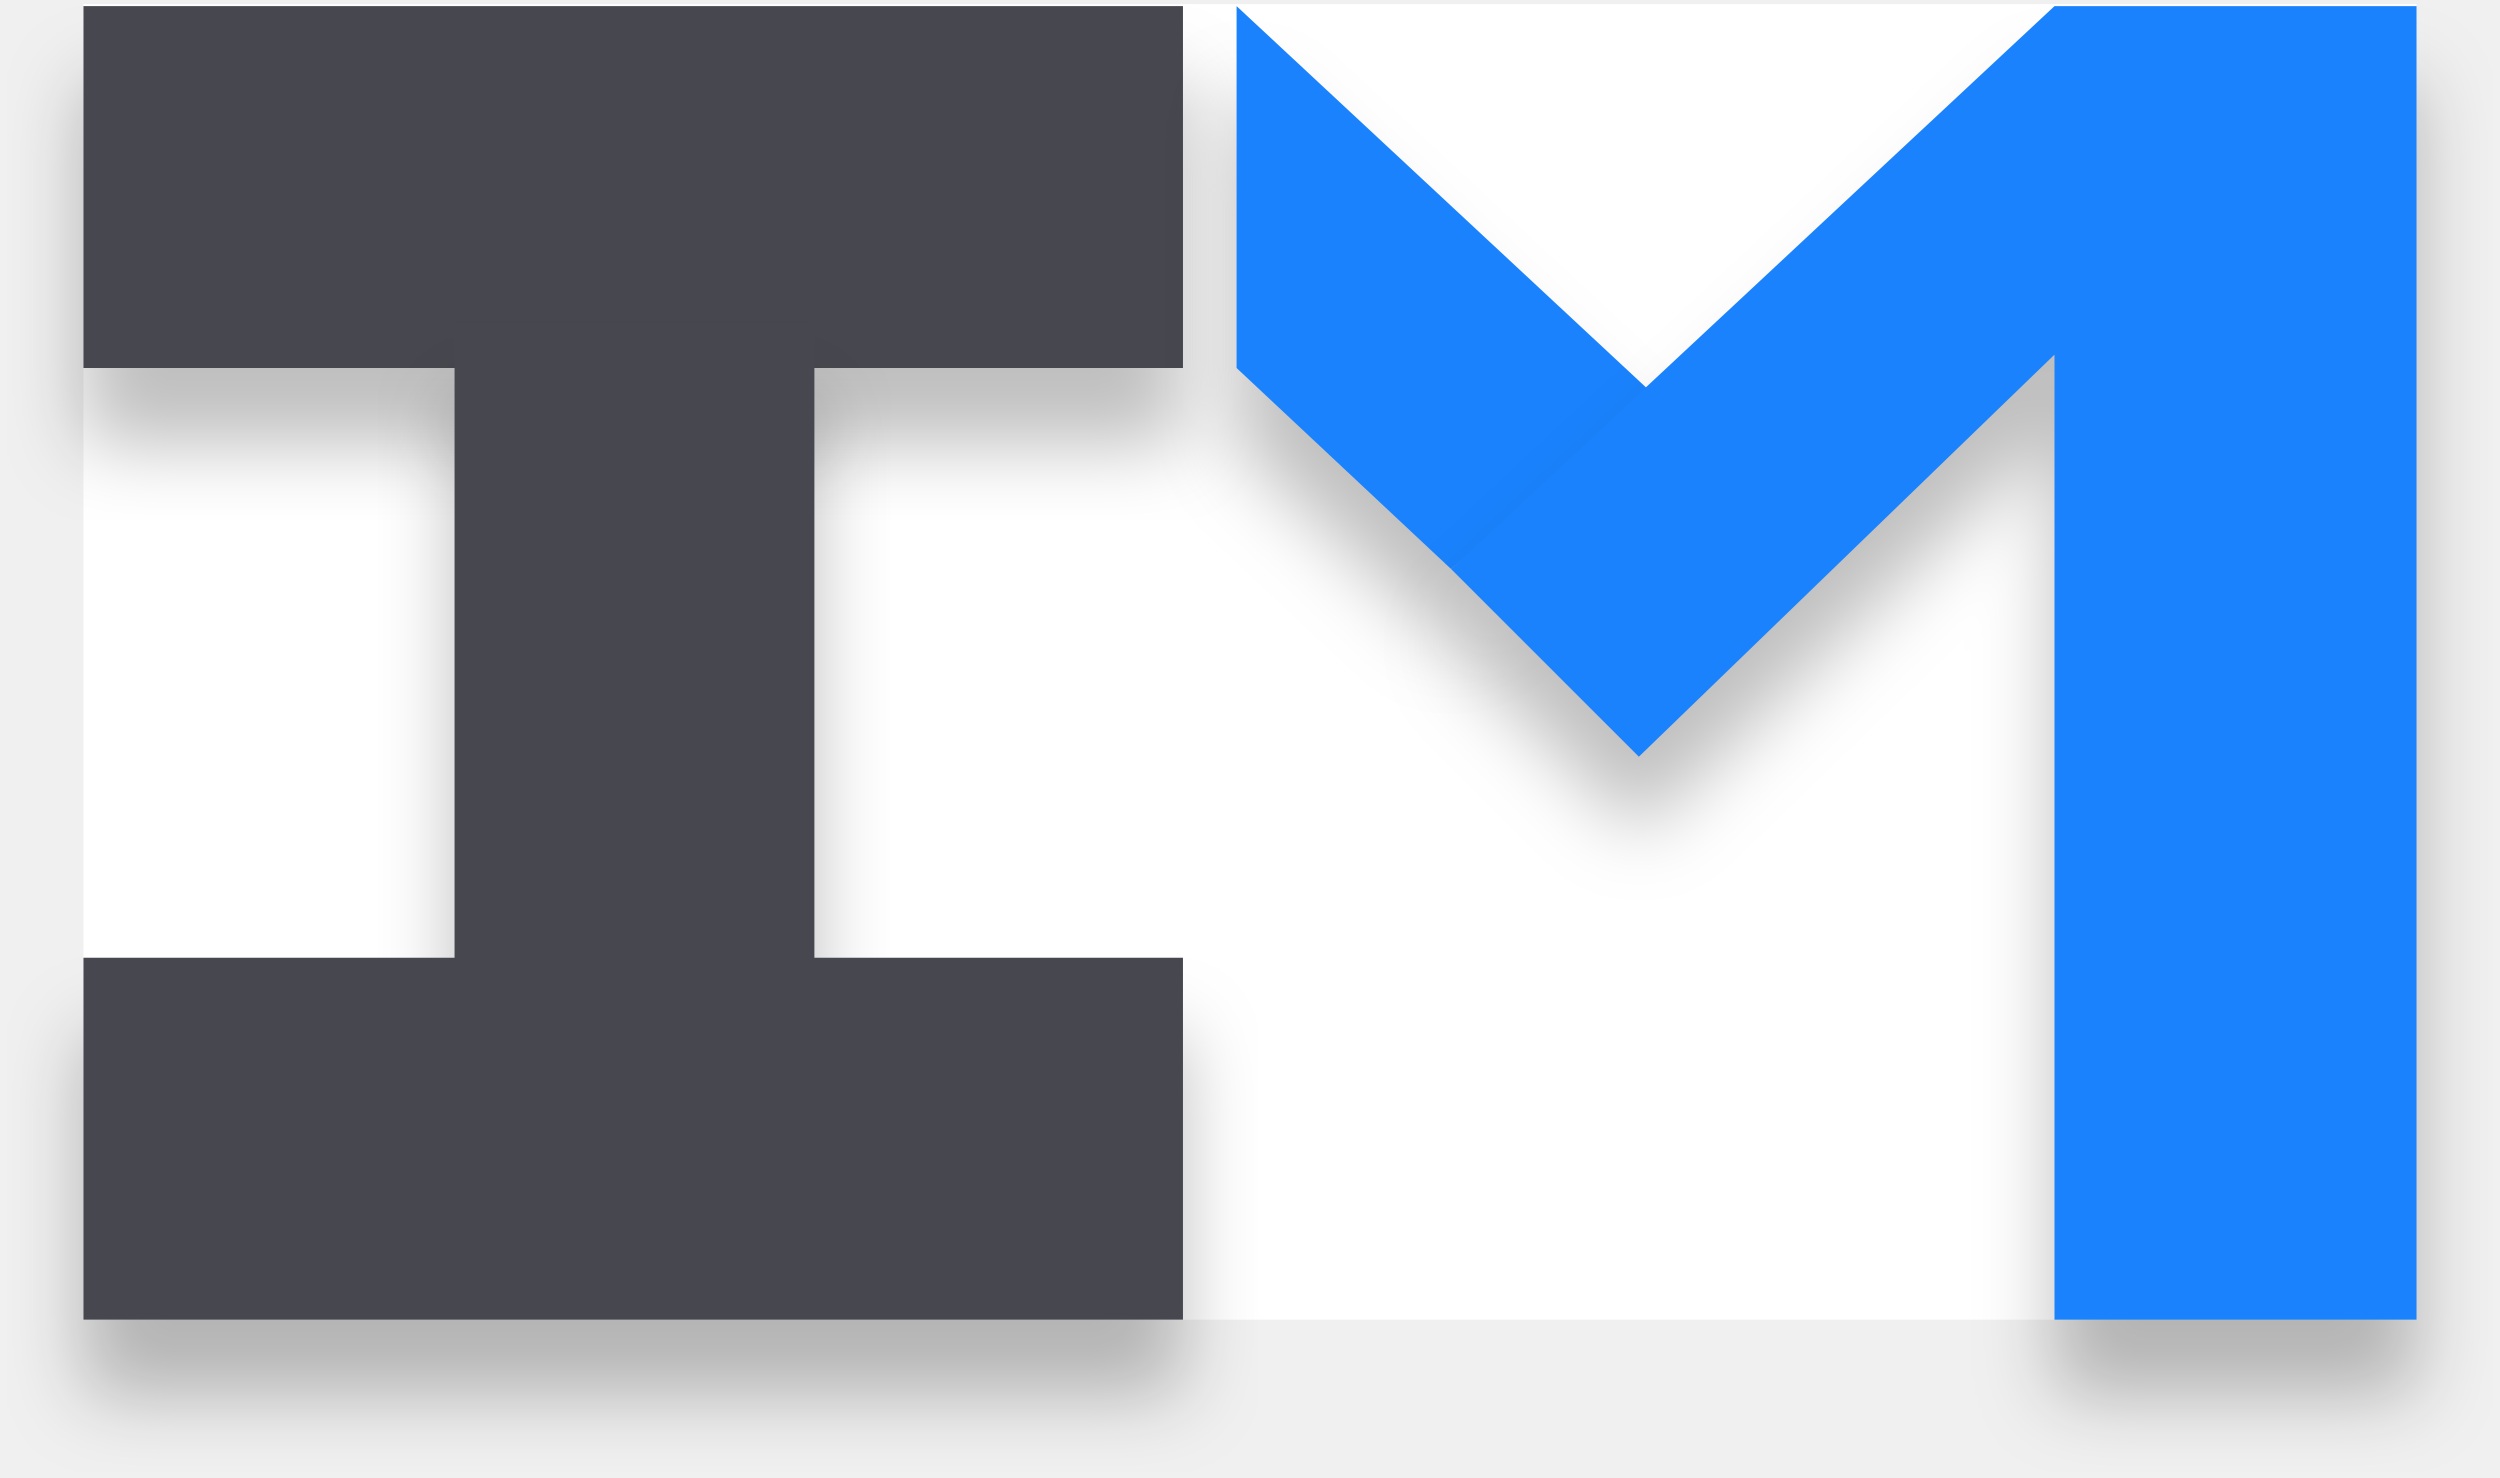
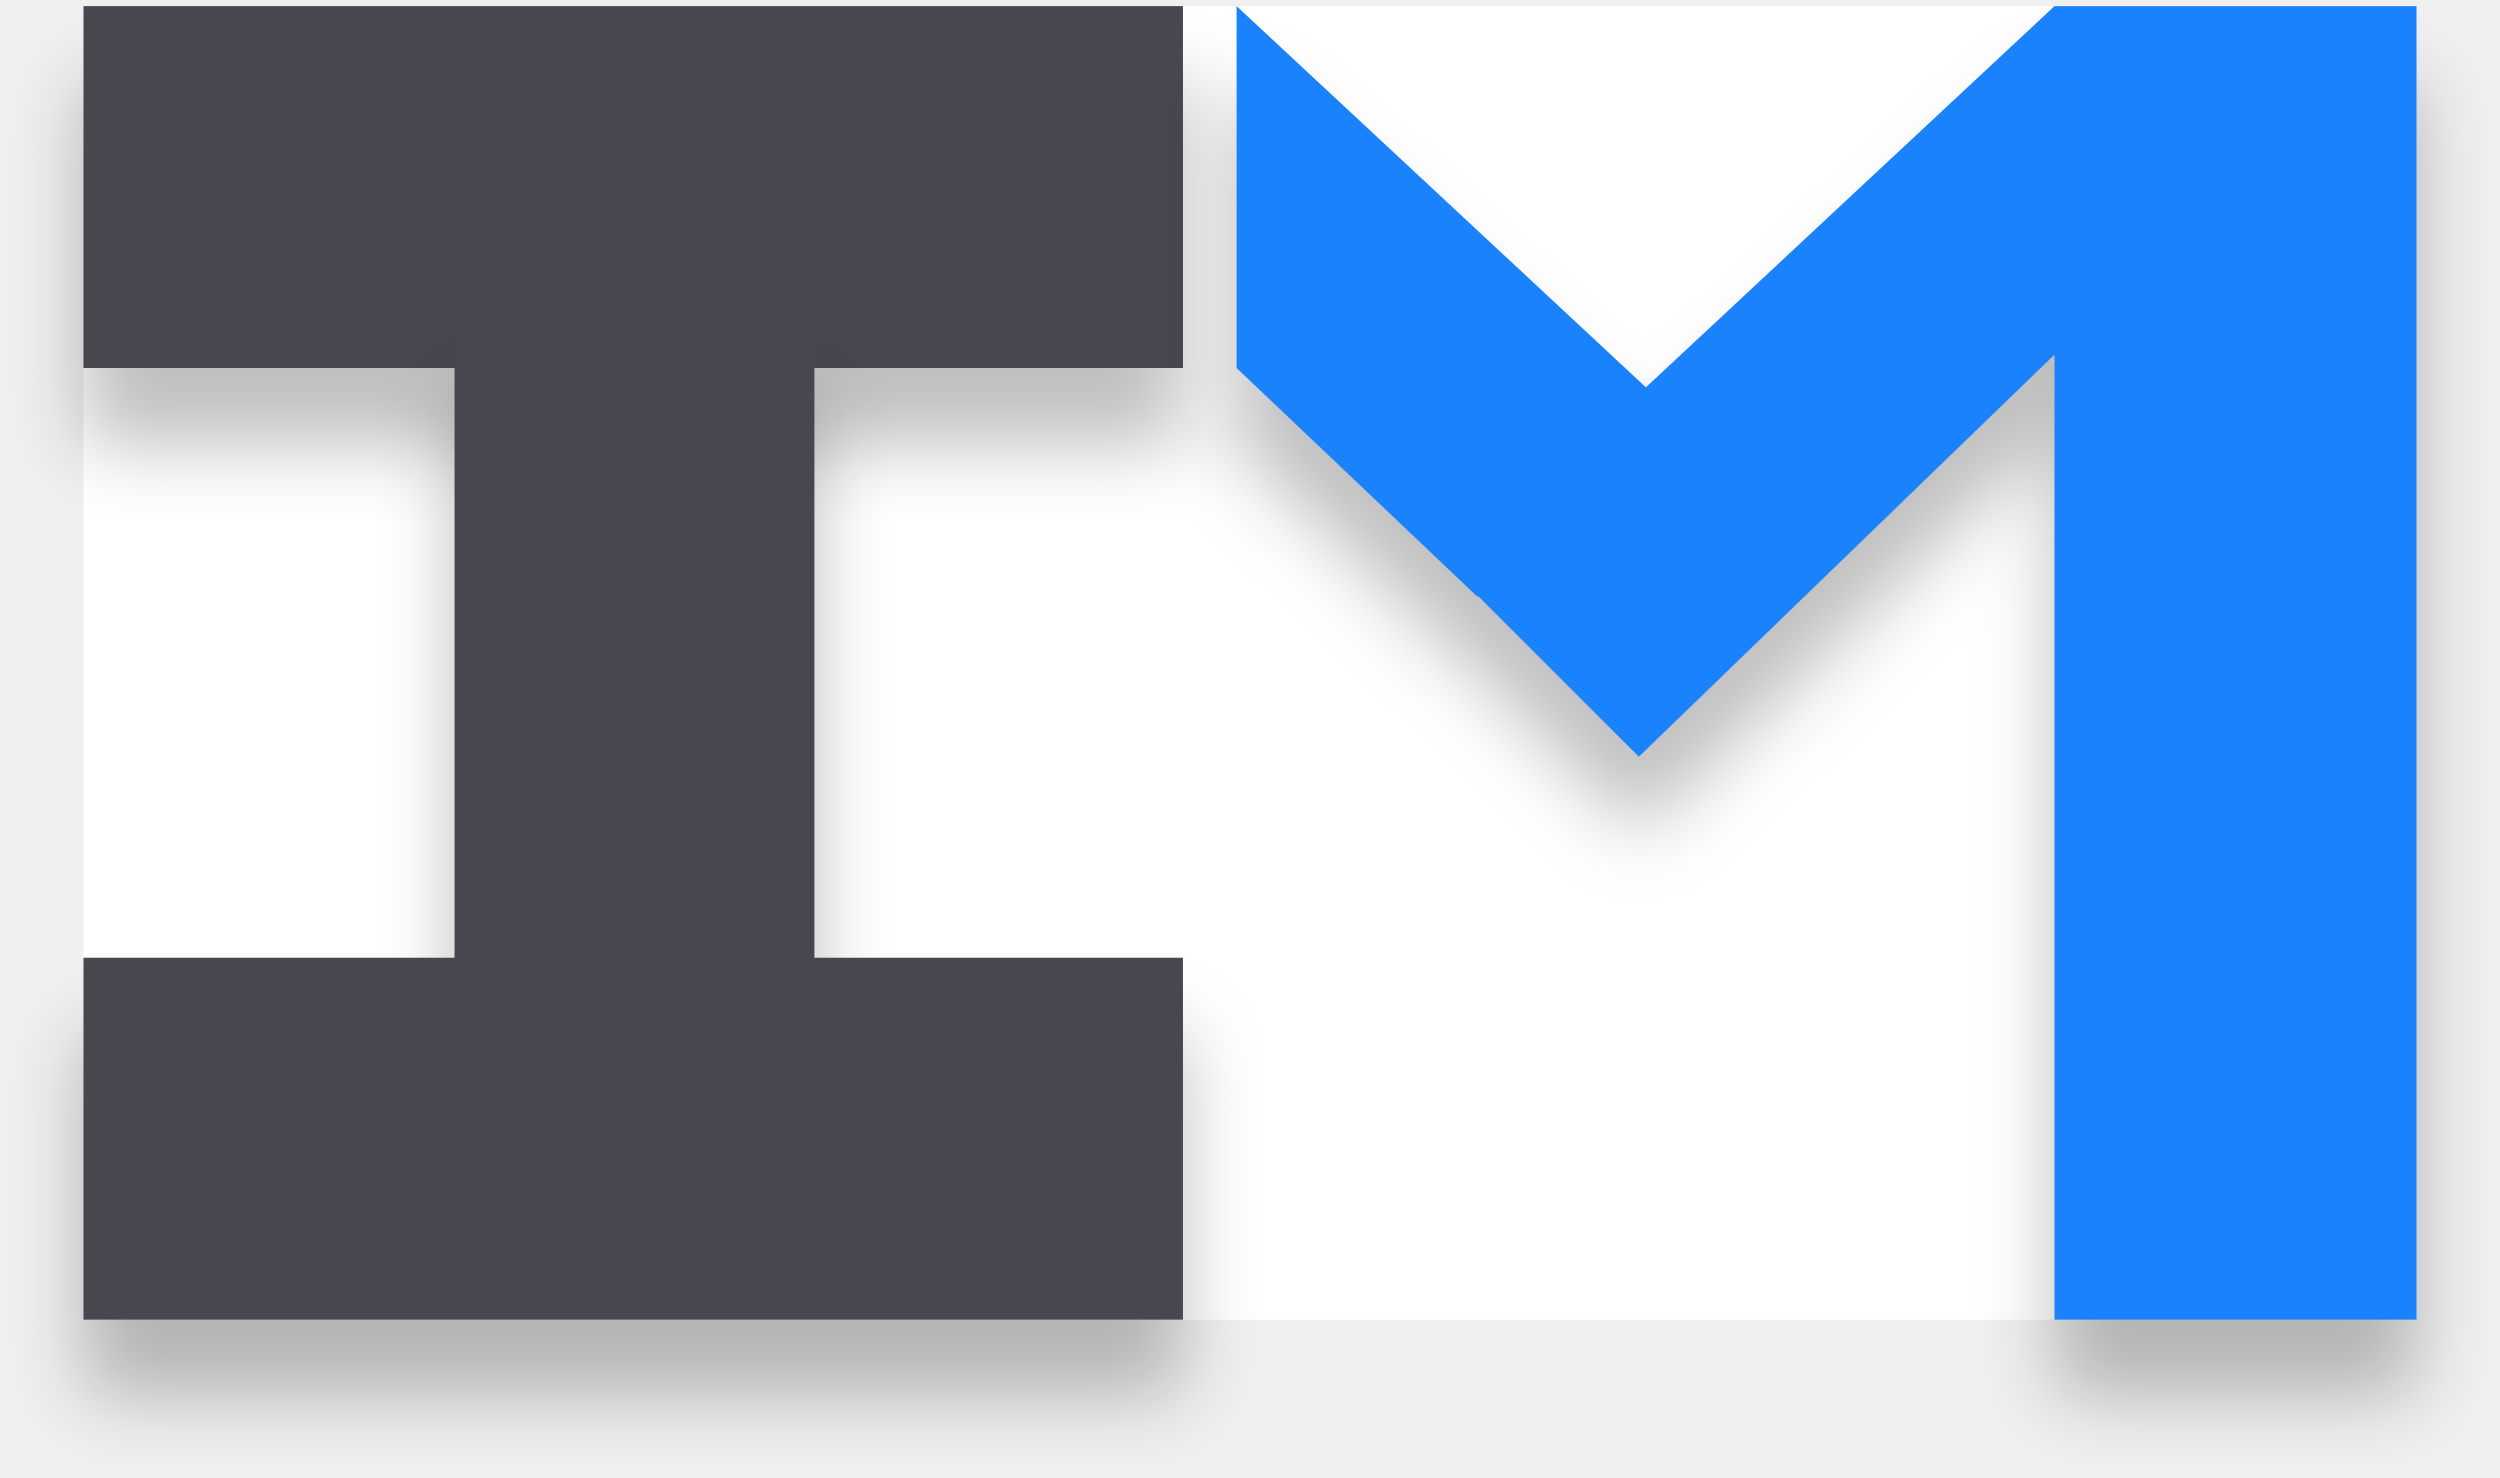
<svg xmlns="http://www.w3.org/2000/svg" width="132" height="78" viewBox="0 0 132 78" fill="none">
-   <rect width="123.186" height="69.46" fill="white" transform="translate(4.4071 0.216675)" />
+   <rect width="123.186" height="69.354" fill="white" transform="translate(4.4071 0.323059)" />
  <g filter="url(#filter0_d)">
-     <rect width="19.108" height="58.053" transform="translate(4.4071 19.4308) rotate(-90)" fill="#47484F" />
+     <rect x="4.407" y="19.431" width="19.108" height="58.053" transform="rotate(-90 4.4071 19.4308)" fill="#47484F" />
  </g>
  <g filter="url(#filter1_d)">
-     <path d="M0 13.096L13.919 0L14.066 30.159L0.027 28.62L0 13.096Z" transform="translate(55.7522 10.4592) scale(1.00019 0.999808) rotate(-46.7463)" fill="#1982FC" />
+     <path fill-rule="evenodd" clip-rule="evenodd" d="M65.292 19.431L65.292 0.323L86.904 20.451L108.478 0.323H127.593V69.677H108.478V18.723L86.531 39.954L78.035 31.461L78 31.5L65.292 19.431Z" fill="#1982FC" />
  </g>
  <g filter="url(#filter2_d)">
-     <path fill-rule="evenodd" clip-rule="evenodd" d="M0 29.723L31.858 0H50.974V69.354H31.858V18.4L9.912 39.631L0 29.723Z" transform="translate(76.6194 0.32309)" fill="#1982FC" />
+     <rect x="24" y="17" width="19" height="36" fill="#47484F" />
  </g>
  <g filter="url(#filter3_d)">
-     <rect width="19" height="36" transform="translate(24 17)" fill="#47484F" />
-   </g>
-   <g filter="url(#filter4_d)">
-     <rect width="19.108" height="58.053" transform="translate(4.4071 69.6769) rotate(-90)" fill="#47484F" />
+     <rect x="4.407" y="69.677" width="19.108" height="58.053" transform="rotate(-90 4.4071 69.6769)" fill="#47484F" />
  </g>
  <defs>
    <filter id="filter0_d" x="0.407" y="0.323" width="66.053" height="27.108" filterUnits="userSpaceOnUse" color-interpolation-filters="sRGB">
      <feFlood flood-opacity="0" result="BackgroundImageFix" />
-       <feColorMatrix in="SourceAlpha" type="matrix" values="0 0 0 0 0 0 0 0 0 0 0 0 0 0 0 0 0 0 255 0" />
+       <feColorMatrix in="SourceAlpha" type="matrix" values="0 0 0 0 0 0 0 0 0 0 0 0 0 0 0 0 0 0 127 0" />
      <feOffset dy="4" />
      <feGaussianBlur stdDeviation="2" />
      <feColorMatrix type="matrix" values="0 0 0 0 0 0 0 0 0 0 0 0 0 0 0 0 0 0 0.25 0" />
      <feBlend mode="normal" in2="BackgroundImageFix" result="effect1_dropShadow" />
      <feBlend mode="normal" in="SourceGraphic" in2="effect1_dropShadow" result="shape" />
    </filter>
-     <filter id="filter1_d" x="61.292" y="0.323" width="30.07" height="37.723" filterUnits="userSpaceOnUse" color-interpolation-filters="sRGB">
+     <filter id="filter1_d" x="61.292" y="0.323" width="70.301" height="77.354" filterUnits="userSpaceOnUse" color-interpolation-filters="sRGB">
      <feFlood flood-opacity="0" result="BackgroundImageFix" />
-       <feColorMatrix in="SourceAlpha" type="matrix" values="0 0 0 0 0 0 0 0 0 0 0 0 0 0 0 0 0 0 255 0" />
+       <feColorMatrix in="SourceAlpha" type="matrix" values="0 0 0 0 0 0 0 0 0 0 0 0 0 0 0 0 0 0 127 0" />
      <feOffset dy="4" />
      <feGaussianBlur stdDeviation="2" />
      <feColorMatrix type="matrix" values="0 0 0 0 0 0 0 0 0 0 0 0 0 0 0 0 0 0 0.25 0" />
      <feBlend mode="normal" in2="BackgroundImageFix" result="effect1_dropShadow" />
      <feBlend mode="normal" in="SourceGraphic" in2="effect1_dropShadow" result="shape" />
    </filter>
-     <filter id="filter2_d" x="72.619" y="0.323" width="58.974" height="77.354" filterUnits="userSpaceOnUse" color-interpolation-filters="sRGB">
+     <filter id="filter2_d" x="20" y="17" width="27" height="44" filterUnits="userSpaceOnUse" color-interpolation-filters="sRGB">
      <feFlood flood-opacity="0" result="BackgroundImageFix" />
-       <feColorMatrix in="SourceAlpha" type="matrix" values="0 0 0 0 0 0 0 0 0 0 0 0 0 0 0 0 0 0 255 0" />
+       <feColorMatrix in="SourceAlpha" type="matrix" values="0 0 0 0 0 0 0 0 0 0 0 0 0 0 0 0 0 0 127 0" />
      <feOffset dy="4" />
      <feGaussianBlur stdDeviation="2" />
      <feColorMatrix type="matrix" values="0 0 0 0 0 0 0 0 0 0 0 0 0 0 0 0 0 0 0.25 0" />
      <feBlend mode="normal" in2="BackgroundImageFix" result="effect1_dropShadow" />
      <feBlend mode="normal" in="SourceGraphic" in2="effect1_dropShadow" result="shape" />
    </filter>
-     <filter id="filter3_d" x="20" y="17" width="27" height="44" filterUnits="userSpaceOnUse" color-interpolation-filters="sRGB">
+     <filter id="filter3_d" x="0.407" y="50.569" width="66.053" height="27.108" filterUnits="userSpaceOnUse" color-interpolation-filters="sRGB">
      <feFlood flood-opacity="0" result="BackgroundImageFix" />
-       <feColorMatrix in="SourceAlpha" type="matrix" values="0 0 0 0 0 0 0 0 0 0 0 0 0 0 0 0 0 0 255 0" />
-       <feOffset dy="4" />
-       <feGaussianBlur stdDeviation="2" />
-       <feColorMatrix type="matrix" values="0 0 0 0 0 0 0 0 0 0 0 0 0 0 0 0 0 0 0.25 0" />
-       <feBlend mode="normal" in2="BackgroundImageFix" result="effect1_dropShadow" />
-       <feBlend mode="normal" in="SourceGraphic" in2="effect1_dropShadow" result="shape" />
-     </filter>
-     <filter id="filter4_d" x="0.407" y="50.569" width="66.053" height="27.108" filterUnits="userSpaceOnUse" color-interpolation-filters="sRGB">
-       <feFlood flood-opacity="0" result="BackgroundImageFix" />
-       <feColorMatrix in="SourceAlpha" type="matrix" values="0 0 0 0 0 0 0 0 0 0 0 0 0 0 0 0 0 0 255 0" />
+       <feColorMatrix in="SourceAlpha" type="matrix" values="0 0 0 0 0 0 0 0 0 0 0 0 0 0 0 0 0 0 127 0" />
      <feOffset dy="4" />
      <feGaussianBlur stdDeviation="2" />
      <feColorMatrix type="matrix" values="0 0 0 0 0 0 0 0 0 0 0 0 0 0 0 0 0 0 0.25 0" />
      <feBlend mode="normal" in2="BackgroundImageFix" result="effect1_dropShadow" />
      <feBlend mode="normal" in="SourceGraphic" in2="effect1_dropShadow" result="shape" />
    </filter>
  </defs>
</svg>
